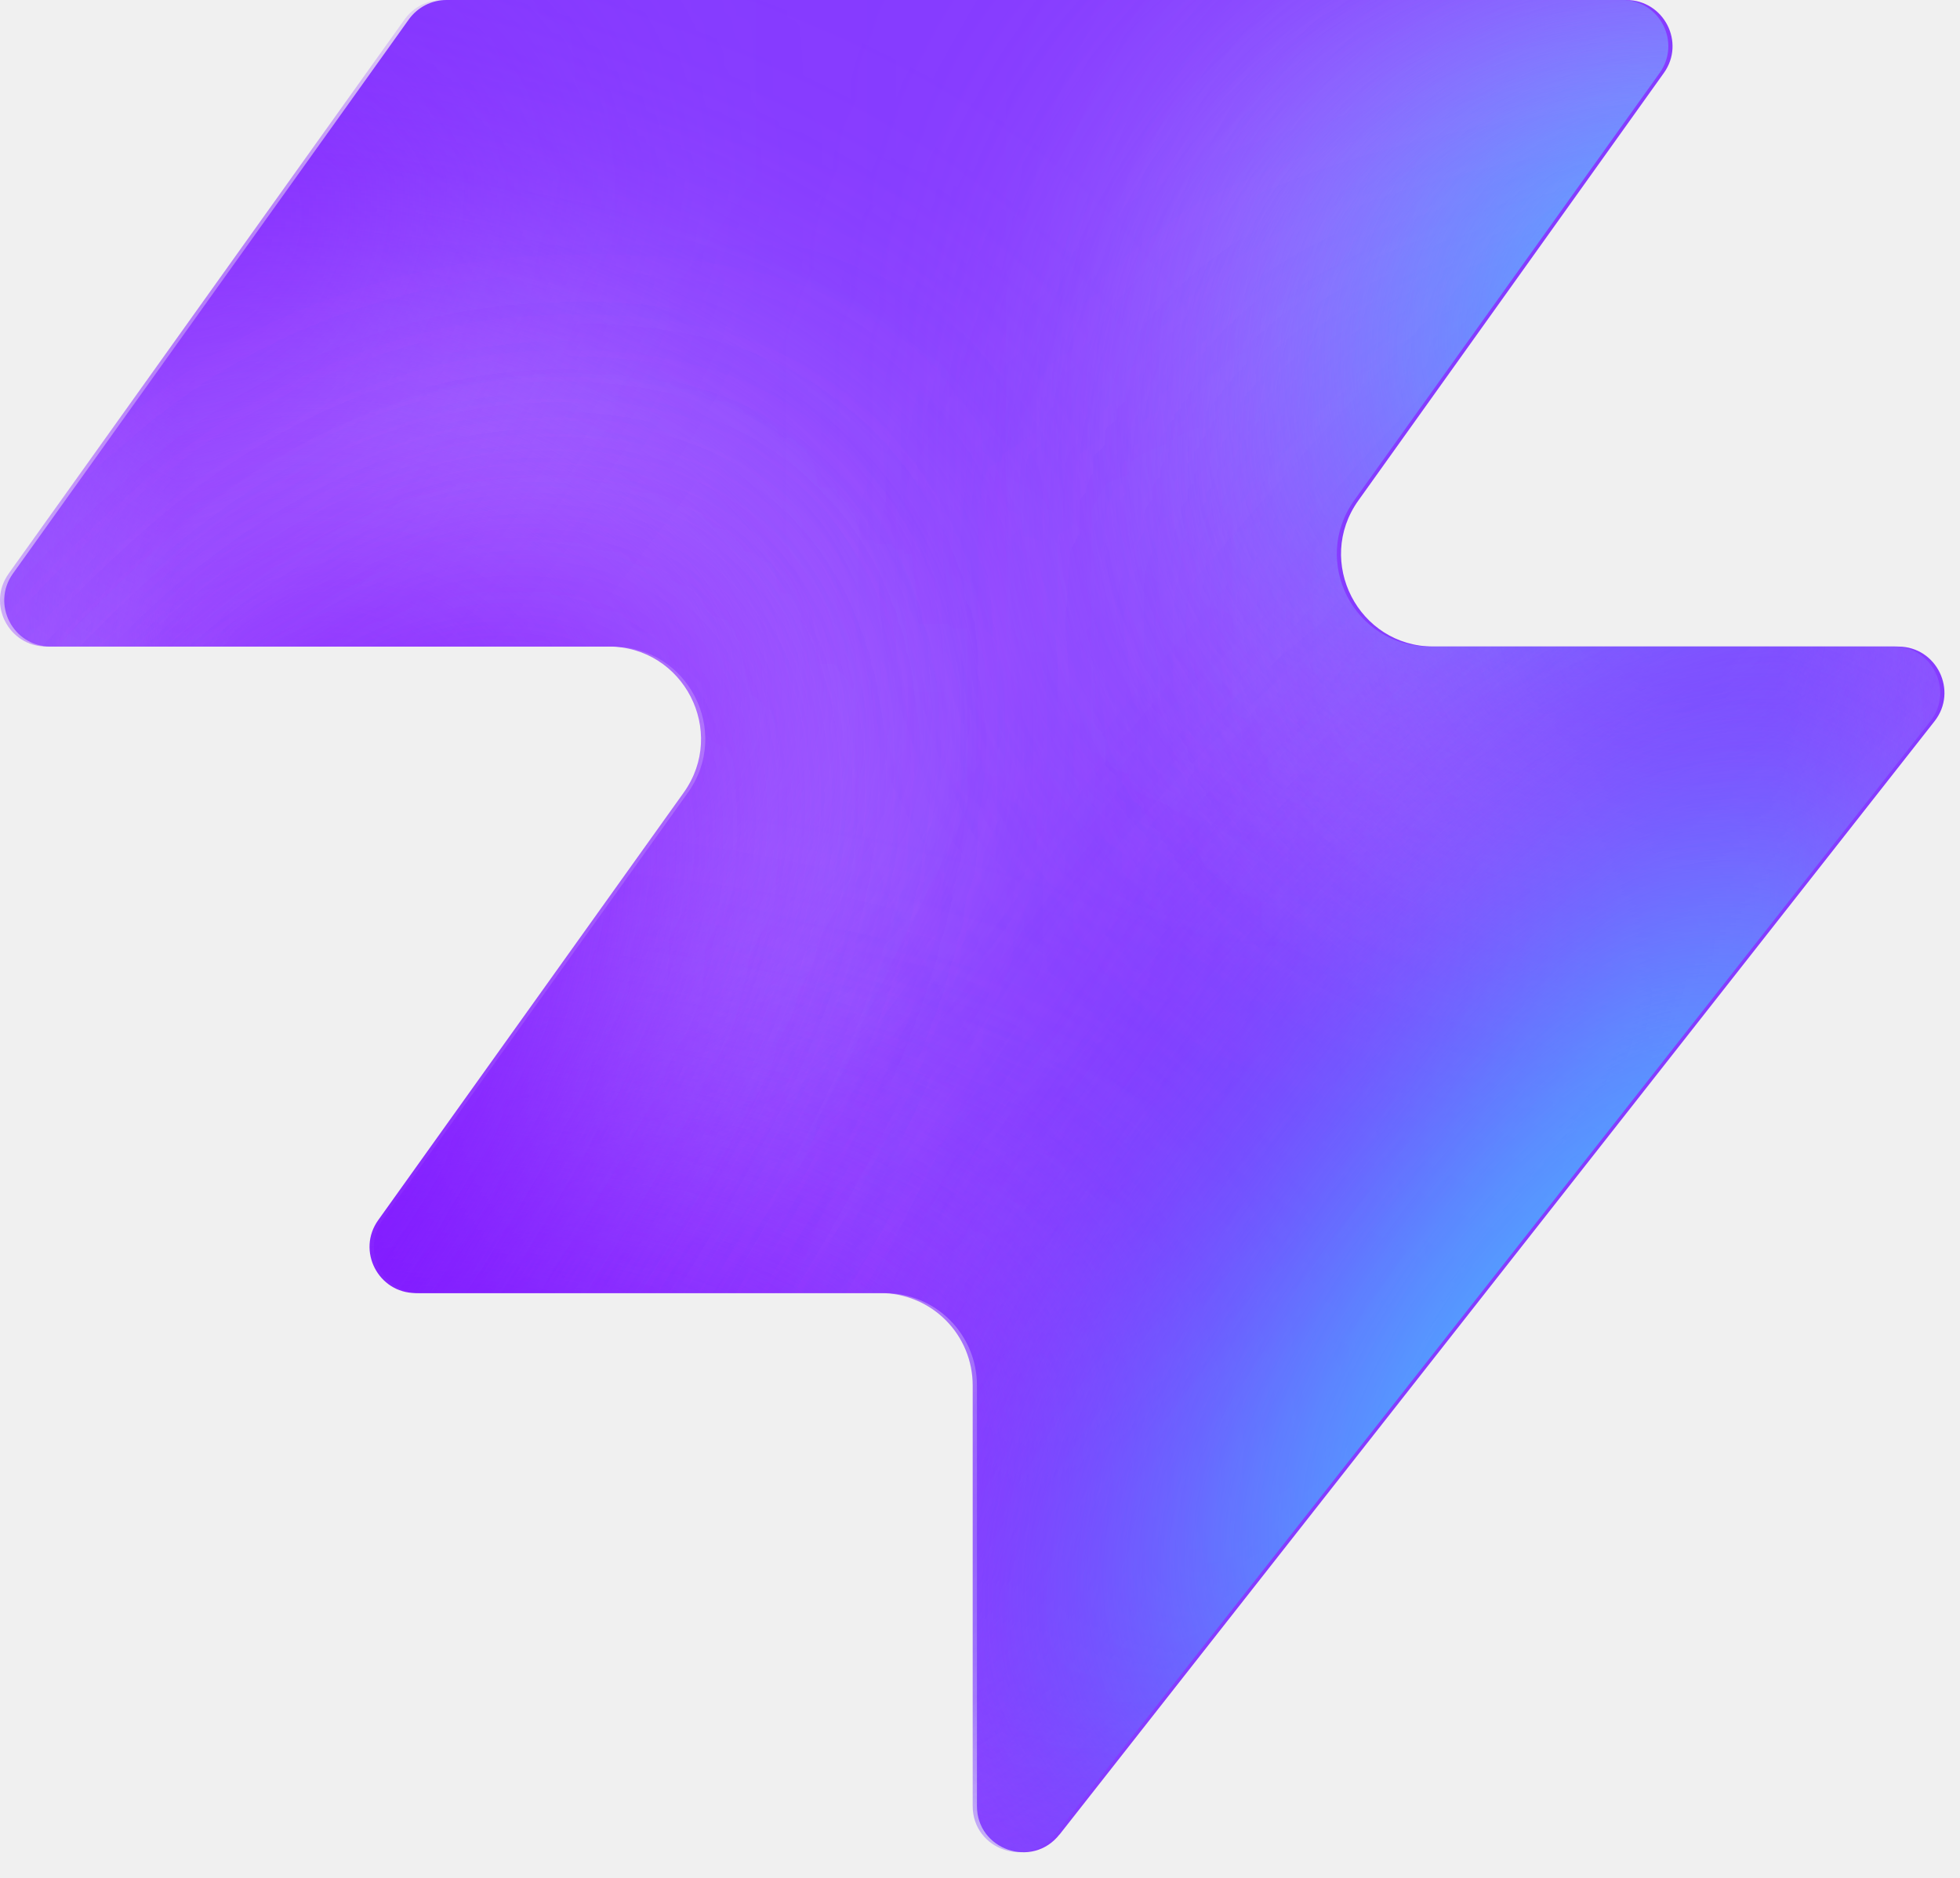
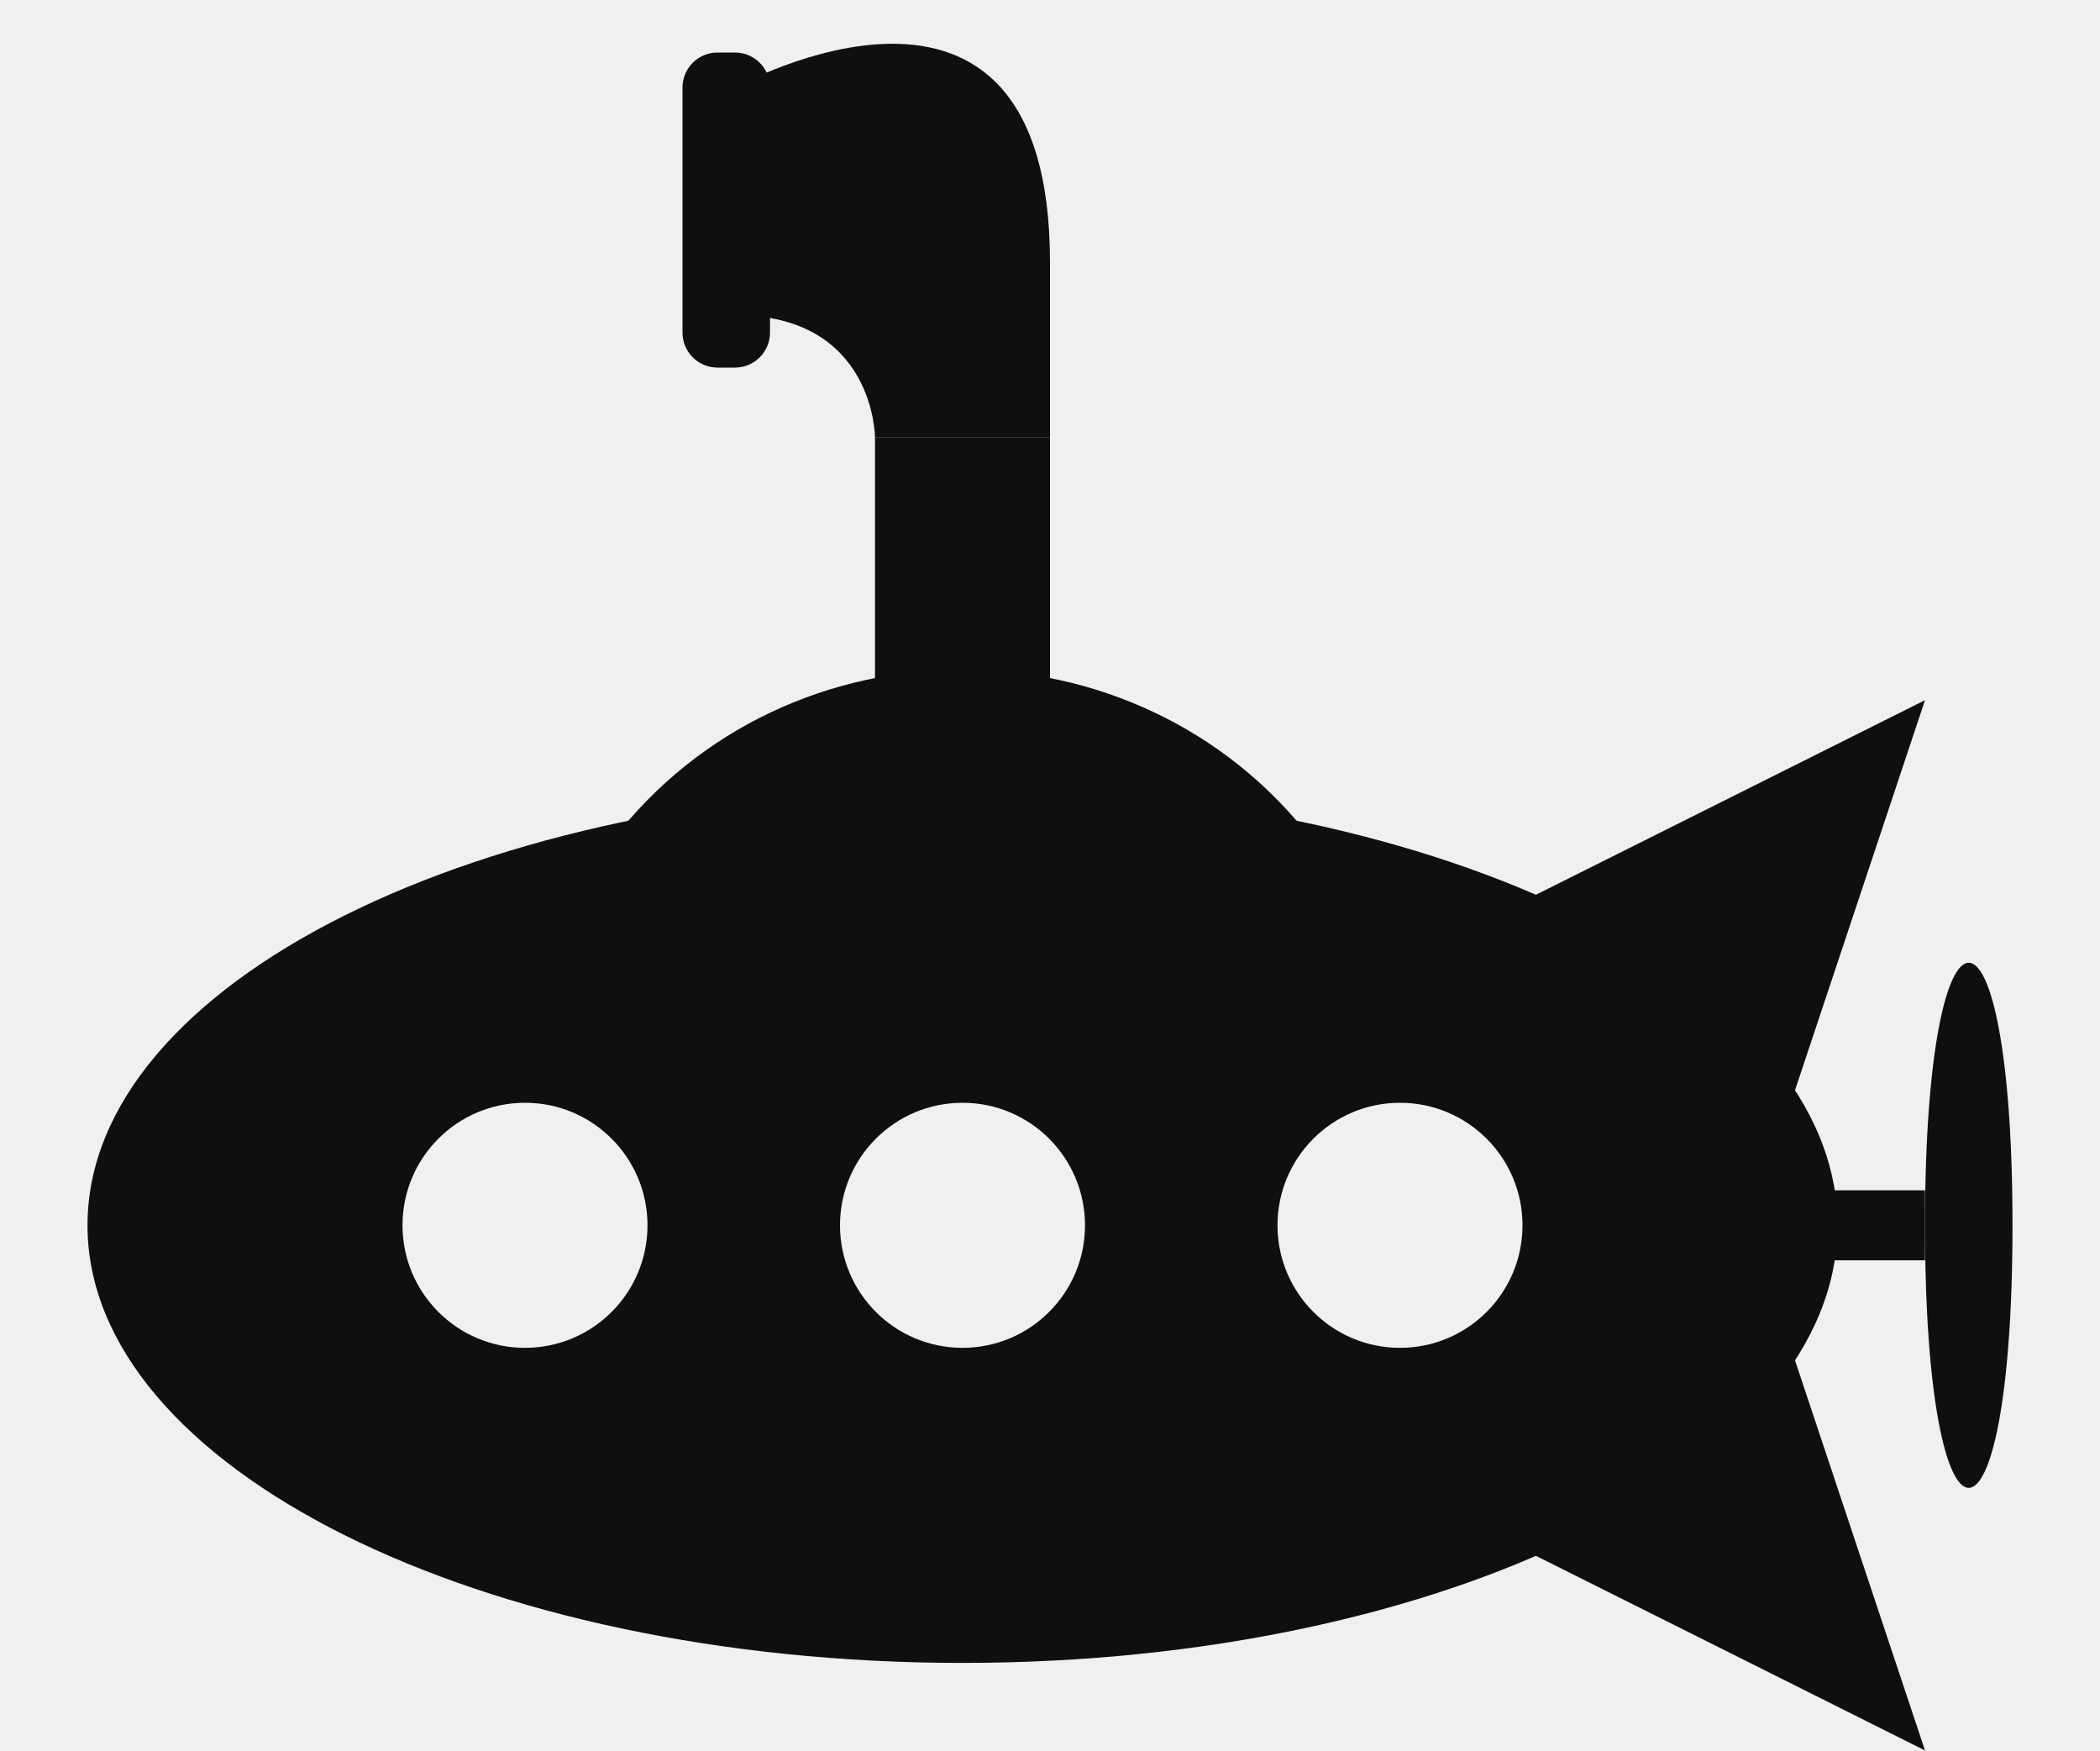
- <svg xmlns="http://www.w3.org/2000/svg" width="48" height="46" fill="none" viewBox="0 0 48 46">
-   <path fill="#863bff" d="M25.946 44.938c-.664.845-2.021.375-2.021-.698V33.937a2.26 2.26 0 0 0-2.262-2.262H10.287c-.92 0-1.456-1.04-.92-1.788l7.48-10.471c1.07-1.497 0-3.578-1.842-3.578H1.237c-.92 0-1.456-1.04-.92-1.788L10.013.474c.214-.297.556-.474.92-.474h28.894c.92 0 1.456 1.04.92 1.788l-7.48 10.471c-1.07 1.498 0 3.579 1.842 3.579h11.377c.943 0 1.473 1.088.89 1.83L25.947 44.94z" style="fill:#863bff;fill:color(display-p3 .525 .23 1);fill-opacity:1" />
-   <mask id="a" width="48" height="46" x="0" y="0" maskUnits="userSpaceOnUse" style="mask-type:alpha">
-     <path fill="#000" d="M25.842 44.938c-.664.844-2.021.375-2.021-.698V33.937a2.26 2.26 0 0 0-2.262-2.262H10.183c-.92 0-1.456-1.04-.92-1.788l7.48-10.471c1.07-1.498 0-3.579-1.842-3.579H1.133c-.92 0-1.456-1.04-.92-1.787L9.91.473c.214-.297.556-.474.92-.474h28.894c.92 0 1.456 1.04.92 1.788l-7.48 10.471c-1.07 1.498 0 3.578 1.842 3.578h11.377c.943 0 1.473 1.088.89 1.832L25.843 44.94z" style="fill:#000;fill-opacity:1" />
-   </mask>
-   <g mask="url(#a)">
-     <g filter="url(#b)">
-       <ellipse cx="5.508" cy="14.704" fill="#ede6ff" rx="5.508" ry="14.704" style="fill:#ede6ff;fill:color(display-p3 .927 .903 1);fill-opacity:1" transform="matrix(.00324 1 1 -.00324 -4.47 31.516)" />
-     </g>
-     <g filter="url(#c)">
-       <ellipse cx="10.399" cy="29.851" fill="#ede6ff" rx="10.399" ry="29.851" style="fill:#ede6ff;fill:color(display-p3 .927 .903 1);fill-opacity:1" transform="matrix(.00324 1 1 -.00324 -39.328 7.883)" />
-     </g>
-     <g filter="url(#d)">
-       <ellipse cx="5.508" cy="30.487" fill="#7e14ff" rx="5.508" ry="30.487" style="fill:#7e14ff;fill:color(display-p3 .492 .077 1);fill-opacity:1" transform="rotate(89.814 -25.913 -14.639)scale(1 -1)" />
-     </g>
-     <g filter="url(#e)">
-       <ellipse cx="5.508" cy="30.599" fill="#7e14ff" rx="5.508" ry="30.599" style="fill:#7e14ff;fill:color(display-p3 .492 .077 1);fill-opacity:1" transform="rotate(89.814 -32.644 -3.334)scale(1 -1)" />
-     </g>
-     <g filter="url(#f)">
-       <ellipse cx="5.508" cy="30.599" fill="#7e14ff" rx="5.508" ry="30.599" style="fill:#7e14ff;fill:color(display-p3 .492 .077 1);fill-opacity:1" transform="matrix(.00324 1 1 -.00324 -34.34 30.47)" />
-     </g>
-     <g filter="url(#g)">
-       <ellipse cx="14.072" cy="22.078" fill="#ede6ff" rx="14.072" ry="22.078" style="fill:#ede6ff;fill:color(display-p3 .927 .903 1);fill-opacity:1" transform="rotate(93.35 24.506 48.493)scale(-1 1)" />
-     </g>
-     <g filter="url(#h)">
-       <ellipse cx="3.47" cy="21.501" fill="#7e14ff" rx="3.47" ry="21.501" style="fill:#7e14ff;fill:color(display-p3 .492 .077 1);fill-opacity:1" transform="rotate(89.009 28.708 47.59)scale(-1 1)" />
-     </g>
-     <g filter="url(#i)">
-       <ellipse cx="3.47" cy="21.501" fill="#7e14ff" rx="3.47" ry="21.501" style="fill:#7e14ff;fill:color(display-p3 .492 .077 1);fill-opacity:1" transform="rotate(89.009 28.708 47.59)scale(-1 1)" />
-     </g>
-     <g filter="url(#j)">
-       <ellipse cx=".387" cy="8.972" fill="#7e14ff" rx="4.407" ry="29.108" style="fill:#7e14ff;fill:color(display-p3 .492 .077 1);fill-opacity:1" transform="rotate(39.51 .387 8.972)" />
-     </g>
-     <g filter="url(#k)">
-       <ellipse cx="47.523" cy="-6.092" fill="#7e14ff" rx="4.407" ry="29.108" style="fill:#7e14ff;fill:color(display-p3 .492 .077 1);fill-opacity:1" transform="rotate(37.892 47.523 -6.092)" />
-     </g>
-     <g filter="url(#l)">
-       <ellipse cx="41.412" cy="6.333" fill="#47bfff" rx="5.971" ry="9.665" style="fill:#47bfff;fill:color(display-p3 .28 .748 1);fill-opacity:1" transform="rotate(37.892 41.412 6.333)" />
-     </g>
-     <g filter="url(#m)">
-       <ellipse cx="-1.879" cy="38.332" fill="#7e14ff" rx="4.407" ry="29.108" style="fill:#7e14ff;fill:color(display-p3 .492 .077 1);fill-opacity:1" transform="rotate(37.892 -1.88 38.332)" />
-     </g>
-     <g filter="url(#n)">
-       <ellipse cx="-1.879" cy="38.332" fill="#7e14ff" rx="4.407" ry="29.108" style="fill:#7e14ff;fill:color(display-p3 .492 .077 1);fill-opacity:1" transform="rotate(37.892 -1.88 38.332)" />
-     </g>
-     <g filter="url(#o)">
-       <ellipse cx="35.651" cy="29.907" fill="#7e14ff" rx="4.407" ry="29.108" style="fill:#7e14ff;fill:color(display-p3 .492 .077 1);fill-opacity:1" transform="rotate(37.892 35.651 29.907)" />
-     </g>
-     <g filter="url(#p)">
-       <ellipse cx="38.418" cy="32.4" fill="#47bfff" rx="5.971" ry="15.297" style="fill:#47bfff;fill:color(display-p3 .28 .748 1);fill-opacity:1" transform="rotate(37.892 38.418 32.4)" />
-     </g>
+ <svg xmlns="http://www.w3.org/2000/svg" viewBox="0 0 120 100">
+   <defs>
+     <mask id="windows">
+       <rect x="0" y="0" width="120" height="100" fill="white" />
+       <circle cx="30" cy="70" r="7" fill="black" />
+       <circle cx="55" cy="70" r="7" fill="black" />
+       <circle cx="80" cy="70" r="7" fill="black" />
+     </mask>
+   </defs>
+   <g mask="url(#windows)" fill="#0f0f0f">
+     <ellipse cx="55" cy="70" rx="50" ry="25" />
+     <path d="M 35 48 C 45 35 65 35 75 48 Z" />
+     <rect x="50" y="25" width="10" height="25" />
+     <path d="M 60 25 L 60 15 C 60 -5 42 5 42 5 L 42 18 C 50 18 50 25 50 25 Z" />
+     <rect x="39" y="3" width="5" height="18" rx="2" />
+     <polygon points="80,55 110,40 100,70" />
+     <polygon points="80,85 110,100 100,70" />
+     <rect x="100" y="68" width="10" height="4" />
+     <path d="M 110 70 C 110 50 115 50 115 70 C 115 90 110 90 110 70 Z" />
  </g>
-   <defs>
-     <filter id="b" width="60.045" height="41.654" x="-19.77" y="16.149" color-interpolation-filters="sRGB" filterUnits="userSpaceOnUse">
-       <feFlood flood-opacity="0" result="BackgroundImageFix" />
-       <feBlend in="SourceGraphic" in2="BackgroundImageFix" result="shape" />
-       <feGaussianBlur result="effect1_foregroundBlur_2002_17158" stdDeviation="7.659" />
-     </filter>
-     <filter id="c" width="90.34" height="51.437" x="-54.613" y="-7.533" color-interpolation-filters="sRGB" filterUnits="userSpaceOnUse">
-       <feFlood flood-opacity="0" result="BackgroundImageFix" />
-       <feBlend in="SourceGraphic" in2="BackgroundImageFix" result="shape" />
-       <feGaussianBlur result="effect1_foregroundBlur_2002_17158" stdDeviation="7.659" />
-     </filter>
-     <filter id="d" width="79.355" height="29.4" x="-49.64" y="2.03" color-interpolation-filters="sRGB" filterUnits="userSpaceOnUse">
-       <feFlood flood-opacity="0" result="BackgroundImageFix" />
-       <feBlend in="SourceGraphic" in2="BackgroundImageFix" result="shape" />
-       <feGaussianBlur result="effect1_foregroundBlur_2002_17158" stdDeviation="4.596" />
-     </filter>
-     <filter id="e" width="79.579" height="29.4" x="-45.045" y="20.029" color-interpolation-filters="sRGB" filterUnits="userSpaceOnUse">
-       <feFlood flood-opacity="0" result="BackgroundImageFix" />
-       <feBlend in="SourceGraphic" in2="BackgroundImageFix" result="shape" />
-       <feGaussianBlur result="effect1_foregroundBlur_2002_17158" stdDeviation="4.596" />
-     </filter>
-     <filter id="f" width="79.579" height="29.4" x="-43.513" y="21.178" color-interpolation-filters="sRGB" filterUnits="userSpaceOnUse">
-       <feFlood flood-opacity="0" result="BackgroundImageFix" />
-       <feBlend in="SourceGraphic" in2="BackgroundImageFix" result="shape" />
-       <feGaussianBlur result="effect1_foregroundBlur_2002_17158" stdDeviation="4.596" />
-     </filter>
-     <filter id="g" width="74.749" height="58.852" x="15.756" y="-17.901" color-interpolation-filters="sRGB" filterUnits="userSpaceOnUse">
-       <feFlood flood-opacity="0" result="BackgroundImageFix" />
-       <feBlend in="SourceGraphic" in2="BackgroundImageFix" result="shape" />
-       <feGaussianBlur result="effect1_foregroundBlur_2002_17158" stdDeviation="7.659" />
-     </filter>
-     <filter id="h" width="61.377" height="25.362" x="23.548" y="2.284" color-interpolation-filters="sRGB" filterUnits="userSpaceOnUse">
-       <feFlood flood-opacity="0" result="BackgroundImageFix" />
-       <feBlend in="SourceGraphic" in2="BackgroundImageFix" result="shape" />
-       <feGaussianBlur result="effect1_foregroundBlur_2002_17158" stdDeviation="4.596" />
-     </filter>
-     <filter id="i" width="61.377" height="25.362" x="23.548" y="2.284" color-interpolation-filters="sRGB" filterUnits="userSpaceOnUse">
-       <feFlood flood-opacity="0" result="BackgroundImageFix" />
-       <feBlend in="SourceGraphic" in2="BackgroundImageFix" result="shape" />
-       <feGaussianBlur result="effect1_foregroundBlur_2002_17158" stdDeviation="4.596" />
-     </filter>
-     <filter id="j" width="56.045" height="63.649" x="-27.636" y="-22.853" color-interpolation-filters="sRGB" filterUnits="userSpaceOnUse">
-       <feFlood flood-opacity="0" result="BackgroundImageFix" />
-       <feBlend in="SourceGraphic" in2="BackgroundImageFix" result="shape" />
-       <feGaussianBlur result="effect1_foregroundBlur_2002_17158" stdDeviation="4.596" />
-     </filter>
-     <filter id="k" width="54.814" height="64.646" x="20.116" y="-38.415" color-interpolation-filters="sRGB" filterUnits="userSpaceOnUse">
-       <feFlood flood-opacity="0" result="BackgroundImageFix" />
-       <feBlend in="SourceGraphic" in2="BackgroundImageFix" result="shape" />
-       <feGaussianBlur result="effect1_foregroundBlur_2002_17158" stdDeviation="4.596" />
-     </filter>
-     <filter id="l" width="33.541" height="35.313" x="24.641" y="-11.323" color-interpolation-filters="sRGB" filterUnits="userSpaceOnUse">
-       <feFlood flood-opacity="0" result="BackgroundImageFix" />
-       <feBlend in="SourceGraphic" in2="BackgroundImageFix" result="shape" />
-       <feGaussianBlur result="effect1_foregroundBlur_2002_17158" stdDeviation="4.596" />
-     </filter>
-     <filter id="m" width="54.814" height="64.646" x="-29.286" y="6.009" color-interpolation-filters="sRGB" filterUnits="userSpaceOnUse">
-       <feFlood flood-opacity="0" result="BackgroundImageFix" />
-       <feBlend in="SourceGraphic" in2="BackgroundImageFix" result="shape" />
-       <feGaussianBlur result="effect1_foregroundBlur_2002_17158" stdDeviation="4.596" />
-     </filter>
-     <filter id="n" width="54.814" height="64.646" x="-29.286" y="6.009" color-interpolation-filters="sRGB" filterUnits="userSpaceOnUse">
-       <feFlood flood-opacity="0" result="BackgroundImageFix" />
-       <feBlend in="SourceGraphic" in2="BackgroundImageFix" result="shape" />
-       <feGaussianBlur result="effect1_foregroundBlur_2002_17158" stdDeviation="4.596" />
-     </filter>
-     <filter id="o" width="54.814" height="64.646" x="8.244" y="-2.416" color-interpolation-filters="sRGB" filterUnits="userSpaceOnUse">
-       <feFlood flood-opacity="0" result="BackgroundImageFix" />
-       <feBlend in="SourceGraphic" in2="BackgroundImageFix" result="shape" />
-       <feGaussianBlur result="effect1_foregroundBlur_2002_17158" stdDeviation="4.596" />
-     </filter>
-     <filter id="p" width="39.409" height="43.623" x="18.713" y="10.588" color-interpolation-filters="sRGB" filterUnits="userSpaceOnUse">
-       <feFlood flood-opacity="0" result="BackgroundImageFix" />
-       <feBlend in="SourceGraphic" in2="BackgroundImageFix" result="shape" />
-       <feGaussianBlur result="effect1_foregroundBlur_2002_17158" stdDeviation="4.596" />
-     </filter>
-   </defs>
</svg>
